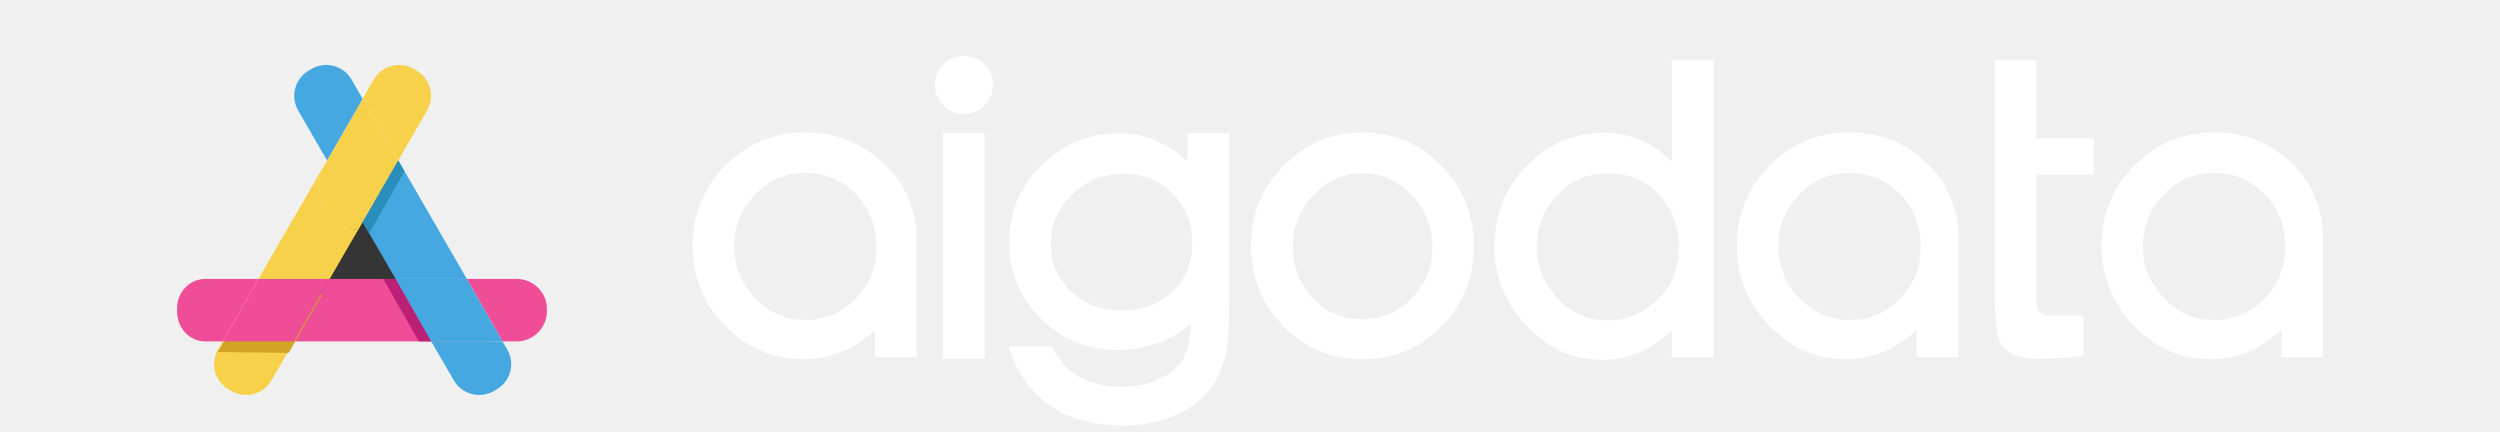
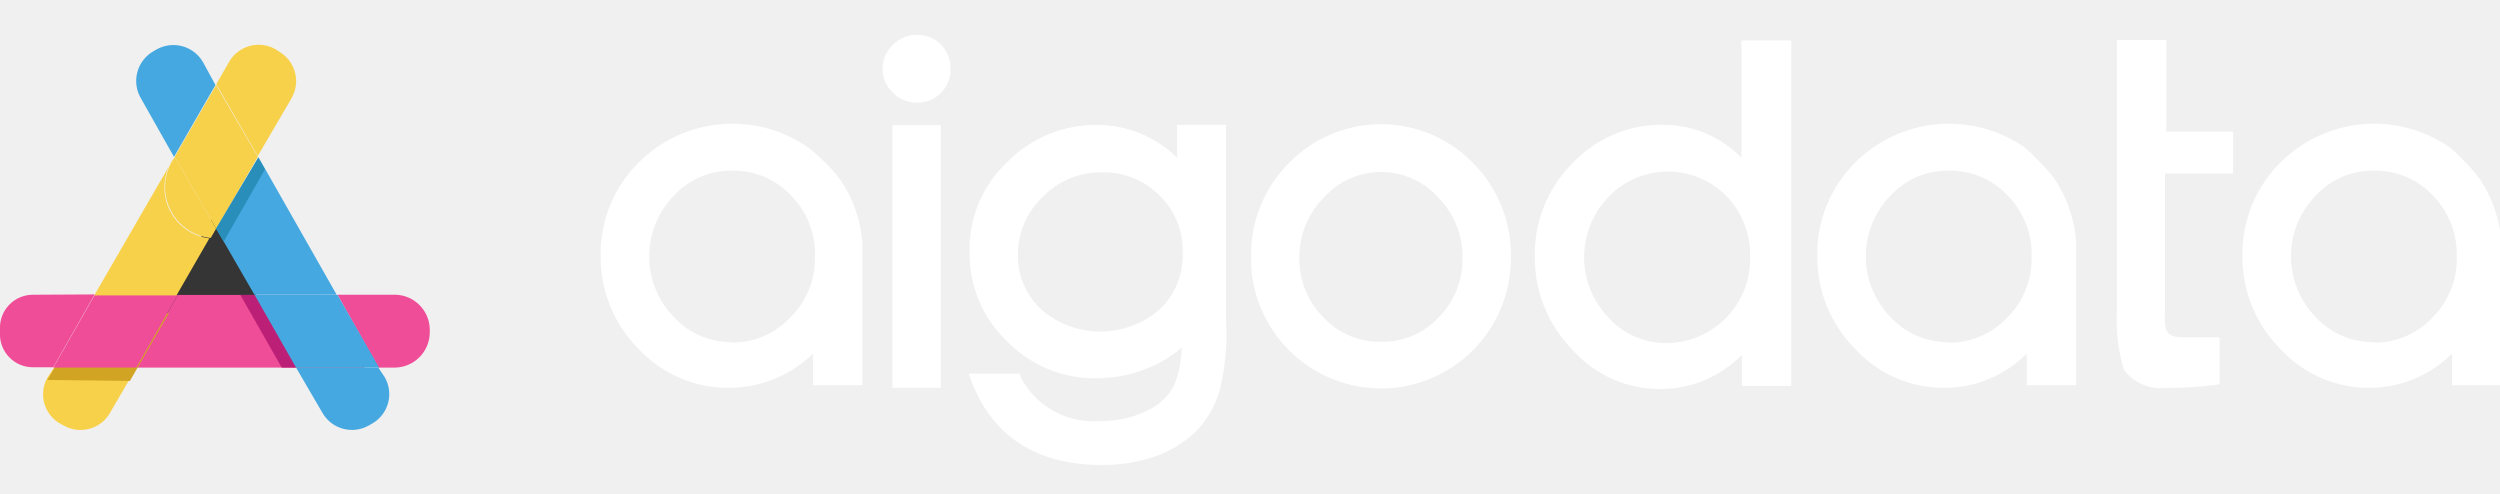
- <svg xmlns="http://www.w3.org/2000/svg" version="1.1" id="图层_1" x="0px" y="0px" width="480px" height="82.895px" viewBox="0 0 480 82.895" enable-background="new 0 0 480 82.895" xml:space="preserve">
-   <g>
-     <g>
-       <path fill="#FFFFFF" d="M321,11.553v19.409c-4-3.613-7.729-5.441-12.904-5.441c-5.99,0-10.87,2.148-15.029,6.384    c-4.155,4.229-6.131,9.396-6.131,15.353c0,5.955,2.148,11.13,6.252,15.383c4.112,4.264,8.665,6.426,14.514,6.426    c5.111,0,9.299-1.892,13.299-5.628v5.115h8v-57H321z M308.732,61.521c-3.781,0-6.936-1.382-9.643-4.226    c-2.722-2.856-4.045-6.104-4.045-9.931s1.289-7.064,3.941-9.9c2.637-2.814,5.836-4.184,9.781-4.184    c3.95,0,7.128,1.324,9.717,4.045c2.601,2.736,3.864,6.068,3.864,10.184c0,4.096-1.359,7.38-4.152,10.039    C315.387,60.222,312.292,61.521,308.732,61.521z" />
-       <path fill="#FFFFFF" d="M228,25.553v5.412c-4-3.56-8.107-5.36-13.153-5.36c-5.787,0-10.677,2.069-14.884,6.15    c-4.218,4.093-6.242,9.098-6.191,14.856c-0.051,5.529,1.992,10.396,5.982,14.462c3.994,4.068,9.041,6.131,14.957,6.131    c2.953,0,5.855-0.583,8.604-1.733c1.974-0.825,3.766-1.931,5.339-3.3c-0.139,2.77-0.567,4.891-1.282,6.322    c-0.855,1.711-2.373,3.109-4.512,4.157c-2.203,1.079-4.744,1.626-7.552,1.626c-6.146,0-10.404-2.399-13.021-7.093L202,66.553    h-8.393l0.539,1.484c3.558,9.021,10.75,13.652,21.378,13.652c3.123,0,6.032-0.438,8.648-1.359    c2.645-0.933,4.946-2.312,6.841-4.131c1.902-1.827,3.001-4.082,3.939-6.716c0.935-2.628,1.047-6.498,1.047-11.848V25.553H228z     M228.925,46.62c0,3.832-1.231,6.883-3.763,9.324c-2.541,2.452-5.741,3.645-9.781,3.645c-4.039,0-7.249-1.215-9.814-3.713    c-2.559-2.49-3.802-5.447-3.802-9.039c0-3.601,1.308-6.68,3.997-9.416c2.685-2.729,5.926-4.057,9.906-4.057    c3.748,0,6.828,1.227,9.419,3.748C227.67,39.629,228.925,42.739,228.925,46.62z" />
-       <path fill="#FFFFFF" d="M167.299,29.448c-4.361-3.003-8.094-4.011-12.751-4.011c-5.987,0-11.141,2.147-15.302,6.384    c-4.155,4.23-6.267,9.383-6.267,15.316c0,5.929,2.091,11.104,6.218,15.382c4.137,4.288,9.204,6.462,15.027,6.462    c5.092,0,9.775-1.891,13.775-5.627v5.198h8c0,0,0-21.456,0-23.728c0-4.125-2.463-8.829-3.369-10.105    c-0.771-1.179-2.23-2.643-3.041-3.395C168.723,30.522,167.732,29.747,167.299,29.448z M154.639,61.438    c-3.783,0-6.938-1.372-9.646-4.192c-2.719-2.832-4.042-6.08-4.042-9.928c0-3.851,1.3-7.1,3.975-9.934    c2.66-2.816,5.825-4.187,9.677-4.187c3.857,0,7.026,1.326,9.688,4.054c2.668,2.736,3.965,6.041,3.965,10.103    c0,4.058-1.318,7.347-4.027,10.057C161.519,60.12,158.382,61.438,154.639,61.438z" />
-       <path fill="#FFFFFF" d="M367.799,29.448c-4.361-3.003-8.094-4.011-12.751-4.011c-5.987,0-11.142,2.147-15.302,6.384    c-4.155,4.23-6.267,9.383-6.267,15.316c0,5.929,2.091,11.104,6.218,15.382c4.138,4.288,8.954,6.462,14.777,6.462    c5.092,0,9.525-1.891,13.525-5.627v5.198h8c0,0,0-21.456,0-23.728c0-4.125-2.213-8.829-3.119-10.105    c-0.771-1.179-2.105-2.643-2.916-3.395C369.098,30.522,368.232,29.747,367.799,29.448z M355.139,61.438    c-3.783,0-6.938-1.372-9.646-4.192c-2.719-2.832-4.041-6.08-4.041-9.928c0-3.851,1.301-7.1,3.975-9.934    c2.66-2.816,5.826-4.187,9.678-4.187c3.857,0,7.026,1.326,9.688,4.054c2.668,2.736,3.965,6.041,3.965,10.103    c0,4.058-1.318,7.347-4.027,10.057C362.019,60.12,358.882,61.438,355.139,61.438z" />
-       <path fill="#FFFFFF" d="M437.799,29.448c-4.361-3.003-8.094-4.011-12.751-4.011c-5.987,0-11.142,2.147-15.302,6.384    c-4.155,4.23-6.267,9.383-6.267,15.316c0,5.929,2.091,11.104,6.218,15.382c4.138,4.288,8.954,6.462,14.777,6.462    c5.092,0,9.525-1.891,13.525-5.627v5.198h8c0,0,0-21.456,0-23.728c0-4.125-2.213-8.829-3.119-10.105    c-0.771-1.179-2.105-2.643-2.916-3.395C439.098,30.522,438.232,29.747,437.799,29.448z M425.139,61.438    c-3.783,0-6.938-1.372-9.646-4.192c-2.719-2.832-4.041-6.08-4.041-9.928c0-3.851,1.301-7.1,3.975-9.934    c2.66-2.816,5.826-4.187,9.678-4.187c3.857,0,7.026,1.326,9.688,4.054c2.668,2.736,3.965,6.041,3.965,10.103    c0,4.058-1.318,7.347-4.027,10.057C432.019,60.12,428.882,61.438,425.139,61.438z" />
-       <path fill="#FFFFFF" d="M185.027,11.748c1.296,0,2.387,0.444,3.275,1.332c0.889,0.889,1.332,1.969,1.332,3.239    c0,1.273-0.443,2.354-1.332,3.24c-0.889,0.889-1.969,1.332-3.24,1.332s-2.352-0.455-3.239-1.367    c-0.889-0.912-1.332-1.98-1.332-3.205c0-1.224,0.443-2.291,1.332-3.203C182.711,12.204,183.778,11.748,185.027,11.748z" />
-       <rect x="182.075" y="26.616" fill="#FFFFFF" width="5.976" height="41.248" />
-       <rect x="181.075" y="25.591" fill="#FFFFFF" width="7.976" height="43.298" />
-       <rect x="183.075" y="27.642" fill="#FFFFFF" width="3.976" height="39.197" />
-       <path fill="#FFFFFF" d="M185.062,21.892c-1.546,0-2.877-0.562-3.956-1.67c-1.071-1.1-1.615-2.412-1.615-3.902    c0-1.488,0.544-2.801,1.616-3.901c1.079-1.108,2.398-1.67,3.92-1.67c1.563,0,2.903,0.546,3.982,1.624    c1.079,1.08,1.625,2.408,1.625,3.947c0,1.541-0.547,2.869-1.625,3.947S186.604,21.892,185.062,21.892z" />
-       <path fill="#FFFFFF" d="M185.027,12.748c-0.976,0-1.789,0.349-2.488,1.065c-0.705,0.725-1.048,1.545-1.048,2.506    c0,0.964,0.343,1.783,1.048,2.506c0.699,0.719,1.523,1.066,2.523,1.066c1.006,0,1.834-0.34,2.533-1.039s1.039-1.527,1.039-2.533    c0-1.004-0.34-1.832-1.039-2.533C186.896,13.088,186.056,12.748,185.027,12.748z" />
-       <path fill="#FFFFFF" d="M276.783,31.86c-4.137-4.262-9.235-6.423-15.152-6.423c-5.966,0-11.089,2.161-15.227,6.423    c-4.129,4.255-6.223,9.432-6.223,15.385c0,5.955,2.082,11.119,6.187,15.349c4.112,4.239,9.247,6.388,15.263,6.388    c6.015,0,11.138-2.15,15.227-6.39c4.08-4.229,6.148-9.394,6.148-15.347S280.912,36.115,276.783,31.86z M261.631,61.294    c-3.879,0-7.01-1.312-9.572-4.01c-2.576-2.712-3.828-5.926-3.828-9.822c0-3.9,1.3-7.173,3.975-10.006    c2.659-2.816,5.73-4.187,9.389-4.187c3.66,0,6.744,1.37,9.428,4.189c2.697,2.834,4.009,6.094,4.009,9.966    c0,3.871-1.286,7.082-3.931,9.818C268.465,59.968,265.367,61.294,261.631,61.294z" />
-       <path fill="#FFFFFF" d="M402,33.553v-7h-11v-15h-8v15.335l0,0v7l0,0v22.334c0,2.709,0.098,7.855,1.125,9.666    c1.312,2.312,4.303,3,6.875,3c1.254,0,5.91-0.104,8.254-0.496l0.746-0.14v-7.699h-6.125c-3.125,0-2.875-1.755-2.875-3.665V33.553    H402z" />
-     </g>
-     <g>
-       <polygon fill="#353535" points="69.037,40.592 73.458,48.572 77.877,56.553 69.037,56.553 60.198,56.553 64.618,48.572   " />
-       <polygon fill="#F8D14A" points="76.466,30.809 69.63,18.969 62.793,30.81 69.629,42.65   " />
-       <polygon fill="none" points="63.3,53.553 75.958,53.553 69.629,42.591   " />
-       <polygon fill="#F04D98" points="63.3,53.553 56.465,65.553 82.794,65.553 75.958,53.553   " />
-       <polygon fill="#BC2076" points="73.59,53.553 80.427,65.553 94.099,65.553 87.263,53.553   " />
-       <path fill="#F04D98" d="M39.437,53.553C36.33,53.553,34,56.13,34,59.236v0.592c0,3.105,2.33,5.725,5.437,5.725h3.356l6.836-12    H39.437z" />
-       <path fill="#F04D98" d="M99.23,53.553h-9.6l6.836,12h2.764c3.106,0,5.77-2.619,5.77-5.725v-0.592    C105,56.13,102.337,53.553,99.23,53.553z" />
-       <path fill="#F8D14A" d="M41.857,67.121c-1.553,2.691-0.631,6.105,2.058,7.658l0.513,0.282c2.689,1.554,6.13,0.677,7.683-2.014    l4.354-7.495H42.792L41.857,67.121z" />
-       <polygon fill="#D1A424" points="48.306,56.553 41.805,67.588 55.421,67.756 61.848,56.553   " />
-       <polygon fill="#F04D98" points="49.628,53.553 42.792,65.553 56.465,65.553 63.3,53.553   " />
-       <path fill="#45A8E0" d="M87.147,73.041c1.553,2.691,4.994,3.588,7.681,2.035l0.514-0.309c2.69-1.554,3.612-4.949,2.059-7.64    l-0.935-1.575H82.794L87.147,73.041z" />
-       <polygon fill="#45A8E0" points="75.958,53.553 82.794,65.553 96.467,65.553 89.631,53.553   " />
-       <path fill="#F8D14A" d="M61.218,35.801c0-1.847,0.6-3.549,1.606-4.938l-0.031-0.083L49.628,53.553H63.3l5.441-9.395    C64.512,43.702,61.218,40.152,61.218,35.801z" />
-       <path fill="#45A8E0" d="M76.466,30.809l-0.009,0.017c0.026,0.036,0.055,0.072,0.082,0.109L76.466,30.809z" />
-       <path fill="#F8D14A" d="M76.457,30.826c-1.536-2.095-4.007-3.461-6.803-3.461c-2.812,0-5.296,1.382-6.83,3.498l6.805,11.787    L76.457,30.826z" />
-       <path fill="#F8D14A" d="M62.824,30.863c-1.006,1.389-1.606,3.092-1.606,4.938c0,4.351,3.294,7.931,7.523,8.387l0.888-1.539    L62.824,30.863z" />
-       <path fill="#45A8E0" d="M77.308,32.239l-0.77-1.319c-0.026-0.037-0.055-0.066-0.082-0.103l-6.827,11.828l0.892,1.518l5.438,9.389    h13.672L77.308,32.239z" />
-       <path fill="#2A8EBA" d="M77.659,32.891l-1.121-1.956c-0.026-0.037-0.055-0.073-0.082-0.109L69.629,42.65l1.24,2.137L77.659,32.891    z" />
-       <path fill="#F8D14A" d="M82.009,21.208c1.553-2.69,0.63-6.129-2.06-7.682l-0.512-0.296c-2.69-1.554-6.13-0.631-7.683,2.059    l-2.125,3.681l6.835,11.84L82.009,21.208z" />
-       <path fill="#45A8E0" d="M67.505,15.289c-1.554-2.691-4.995-3.611-7.685-2.059l-0.512,0.295c-2.69,1.554-3.611,4.993-2.058,7.684    l5.543,9.6l6.837-11.84L67.505,15.289z" />
-     </g>
-   </g>
+ <svg xmlns="http://www.w3.org/2000/svg" id="图层_1" data-name="图层 1" viewBox="0 0 152 30">
+   <defs>
+     <style>.cls-1{fill:#fff;}.cls-2{fill:#353535;}.cls-3{fill:#f8d14a;}.cls-4{fill:none;}.cls-5{fill:#f04d98;}.cls-6{fill:#bc2076;}.cls-7{fill:#d1a424;}.cls-8{fill:#45a8e0;}.cls-9{fill:#2a8eba;}</style>
+   </defs>
+   <path class="cls-1" d="M105.88,2.43V9.59a6.63,6.63,0,0,0-4.76-2,7.42,7.42,0,0,0-5.54,2.36,7.78,7.78,0,0,0-2.26,5.66,7.94,7.94,0,0,0,2.31,5.68A7.05,7.05,0,0,0,101,23.65a6.89,6.89,0,0,0,4.91-2.08v1.89h3v-21h-3Zm-4.53,18.43a4.7,4.7,0,0,1-3.56-1.56,5.28,5.28,0,0,1,0-7.32,5,5,0,0,1,7.19-.05,5.19,5.19,0,0,1,1.43,3.76,5.12,5.12,0,0,1-5,5.17Z" />
+   <path class="cls-1" d="M71.57,7.59v2a7,7,0,0,0-4.85-2,7.59,7.59,0,0,0-5.49,2.27,7.27,7.27,0,0,0-2.28,5.48,7.31,7.31,0,0,0,2.21,5.34A7.46,7.46,0,0,0,66.67,23a8.19,8.19,0,0,0,3.17-.64,7.24,7.24,0,0,0,2-1.22,6.1,6.1,0,0,1-.47,2.33A3.49,3.49,0,0,1,69.68,25a6.28,6.28,0,0,1-2.79.6A5,5,0,0,1,62.09,23L62,22.72h-3.1l.2.55c1.31,3.33,4,5,7.89,5a9.59,9.59,0,0,0,3.19-.5,6.93,6.93,0,0,0,2.52-1.52,6.1,6.1,0,0,0,1.45-2.48,14.53,14.53,0,0,0,.39-4.37V7.59Zm.34,7.77a4.53,4.53,0,0,1-1.39,3.44,5.49,5.49,0,0,1-7.23,0,4.44,4.44,0,0,1-1.4-3.33A4.77,4.77,0,0,1,63.37,12,4.88,4.88,0,0,1,67,10.48a4.75,4.75,0,0,1,3.47,1.38A4.65,4.65,0,0,1,71.91,15.37Z" />
+   <path class="cls-1" d="M49.18,9a8.06,8.06,0,0,0-10.35.88,7.81,7.81,0,0,0-2.31,5.65,7.92,7.92,0,0,0,2.29,5.67,7.46,7.46,0,0,0,5.54,2.38,7.3,7.3,0,0,0,5.08-2.08v1.92h3V14.7A7.82,7.82,0,0,0,51.14,11,8.12,8.12,0,0,0,50,9.72,9.15,9.15,0,0,0,49.18,9Zm-4.67,11.8a4.72,4.72,0,0,1-3.56-1.55,5.28,5.28,0,0,1,0-7.33,4.68,4.68,0,0,1,3.57-1.54,4.76,4.76,0,0,1,3.57,1.5,5.08,5.08,0,0,1,1.46,3.73A5,5,0,0,1,48,19.35,4.79,4.79,0,0,1,44.51,20.83Z" />
+   <path class="cls-1" d="M123.15,9a8.06,8.06,0,0,0-10.35.88,7.81,7.81,0,0,0-2.31,5.65,7.92,7.92,0,0,0,2.29,5.67,7.27,7.27,0,0,0,5.45,2.38,7.09,7.09,0,0,0,5-2.08v1.92h3V14.7A7.94,7.94,0,0,0,125,11a8,8,0,0,0-1.08-1.25A10.15,10.15,0,0,0,123.15,9Zm-4.67,11.8a4.72,4.72,0,0,1-3.56-1.55,5.28,5.28,0,0,1,0-7.33,4.68,4.68,0,0,1,3.57-1.54,4.76,4.76,0,0,1,3.57,1.5,5.08,5.08,0,0,1,1.46,3.73A5,5,0,0,1,122,19.35,4.79,4.79,0,0,1,118.48,20.83Z" />
+   <path class="cls-1" d="M149,9a8.06,8.06,0,0,0-10.35.88,7.81,7.81,0,0,0-2.31,5.65,7.92,7.92,0,0,0,2.29,5.67,7.27,7.27,0,0,0,5.45,2.38,7.09,7.09,0,0,0,5-2.08v1.92h3V14.7A7.94,7.94,0,0,0,150.85,11a8,8,0,0,0-1.08-1.25A10.15,10.15,0,0,0,149,9Zm-4.67,11.8a4.72,4.72,0,0,1-3.56-1.55,5.28,5.28,0,0,1,0-7.33,4.68,4.68,0,0,1,3.57-1.54,4.76,4.76,0,0,1,3.57,1.5,5.08,5.08,0,0,1,1.46,3.73,5,5,0,0,1-1.49,3.71A4.79,4.79,0,0,1,144.3,20.83Z" />
+   <path class="cls-1" d="M55.72,2.5a1.68,1.68,0,0,1,1.7,1.69,1.68,1.68,0,0,1-1.69,1.69,1.6,1.6,0,0,1-1.19-.5,1.67,1.67,0,0,1,0-2.36A1.59,1.59,0,0,1,55.72,2.5Z" />
+   <rect class="cls-1" x="54.63" y="7.99" width="2.2" height="15.22" />
+   <rect class="cls-1" x="54.26" y="7.61" width="2.94" height="15.97" />
+   <rect class="cls-1" x="55" y="8.37" width="1.47" height="14.46" />
+   <path class="cls-1" d="M55.73,6.24a2,2,0,0,1-1.46-.62,2,2,0,0,1,0-2.88,2,2,0,0,1,1.45-.62,2,2,0,0,1,2.07,2.06,2,2,0,0,1-2.06,2.06Z" />
+   <path class="cls-1" d="M55.72,2.87a1.23,1.23,0,0,0-.92.39,1.3,1.3,0,0,0,0,1.85,1.24,1.24,0,0,0,.93.39A1.31,1.31,0,0,0,57,4.19a1.26,1.26,0,0,0-.38-.93A1.28,1.28,0,0,0,55.72,2.87Z" />
+   <path class="cls-1" d="M89.57,9.92a7.81,7.81,0,0,0-11.21,0,7.9,7.9,0,0,0-2.3,5.68,7.87,7.87,0,0,0,2.28,5.66,7.89,7.89,0,0,0,11.25,0,7.9,7.9,0,0,0,2.27-5.66A7.9,7.9,0,0,0,89.57,9.92ZM84,20.78a4.63,4.63,0,0,1-3.53-1.48A5,5,0,0,1,79,15.68,5.15,5.15,0,0,1,80.5,12a4.67,4.67,0,0,1,6.94,0,5.11,5.11,0,0,1,1.48,3.68,5,5,0,0,1-1.45,3.62A4.64,4.64,0,0,1,84,20.78Z" />
+   <path class="cls-1" d="M135.77,10.55V8h-4.06V2.43h-3V8.09h0v2.58h0v8.24a10.4,10.4,0,0,0,.42,3.57,2.82,2.82,0,0,0,2.54,1.11,25.56,25.56,0,0,0,3-.18l.28-.05V20.51h-2.26c-1.15,0-1.06-.65-1.06-1.35V10.55Z" />
+   <polygon class="cls-2" points="12.93 13.14 14.56 16.09 16.19 19.03 12.93 19.03 9.66 19.03 11.29 16.09 12.93 13.14" />
+   <polygon class="cls-3" points="15.67 9.53 13.14 5.17 10.62 9.53 13.14 13.9 15.67 9.53" />
+   <polygon class="cls-4" points="10.81 17.93 15.48 17.93 13.14 13.88 10.81 17.93" />
+   <polygon class="cls-5" points="10.81 17.93 8.29 22.35 18 22.35 15.48 17.93 10.81 17.93" />
+   <polygon class="cls-6" points="14.61 17.93 17.13 22.35 22.17 22.35 19.65 17.93 14.61 17.93" />
+   <path class="cls-5" d="M2,17.92A2,2,0,0,0,0,20v.22a2,2,0,0,0,2,2.11H3.24l2.52-4.43Z" />
+   <path class="cls-5" d="M24.06,17.92H20.52L23,22.35h1a2.15,2.15,0,0,0,2.13-2.11V20A2.14,2.14,0,0,0,24.06,17.92Z" />
+   <path class="cls-3" d="M2.9,22.93a2.06,2.06,0,0,0,.76,2.83l.19.1a2.07,2.07,0,0,0,2.83-.74l1.61-2.77h-5Z" />
+   <polygon class="cls-7" points="5.28 19.03 2.88 23.1 7.9 23.16 10.27 19.03 5.28 19.03" />
+   <polygon class="cls-5" points="5.76 17.93 3.24 22.35 8.29 22.35 10.81 17.93 5.76 17.93" />
+   <path class="cls-8" d="M19.61,25.11a2.07,2.07,0,0,0,2.83.75l.19-.11a2.06,2.06,0,0,0,.76-2.82L23,22.35H18Z" />
+   <polygon class="cls-8" points="15.48 17.93 18 22.35 23.05 22.35 20.52 17.93 15.48 17.93" />
+   <path class="cls-3" d="M10,11.38a3.09,3.09,0,0,1,.59-1.82v0l-4.86,8.4h5l2-3.47A3.1,3.1,0,0,1,10,11.38Z" />
+   <path class="cls-8" d="M15.67,9.53h0l0,0Z" />
+   <path class="cls-3" d="M15.66,9.54a3.11,3.11,0,0,0-5,0l2.51,4.35Z" />
+   <path class="cls-3" d="M10.63,9.55a3.11,3.11,0,0,0,2.18,4.92l.33-.57Z" />
+   <path class="cls-8" d="M16,10.06l-.28-.49,0,0L13.14,13.9l.33.56,2,3.46h5Z" />
+   <path class="cls-9" d="M16.11,10.3l-.41-.72,0,0L13.14,13.9l.46.79Z" />
+   <path class="cls-3" d="M17.71,6A2.07,2.07,0,0,0,17,3.16L16.76,3a2.07,2.07,0,0,0-2.83.76l-.78,1.36,2.52,4.37Z" />
+   <path class="cls-8" d="M12.36,3.81A2.08,2.08,0,0,0,9.53,3l-.19.11A2.08,2.08,0,0,0,8.58,6l2,3.54,2.52-4.37Z" />
</svg>
